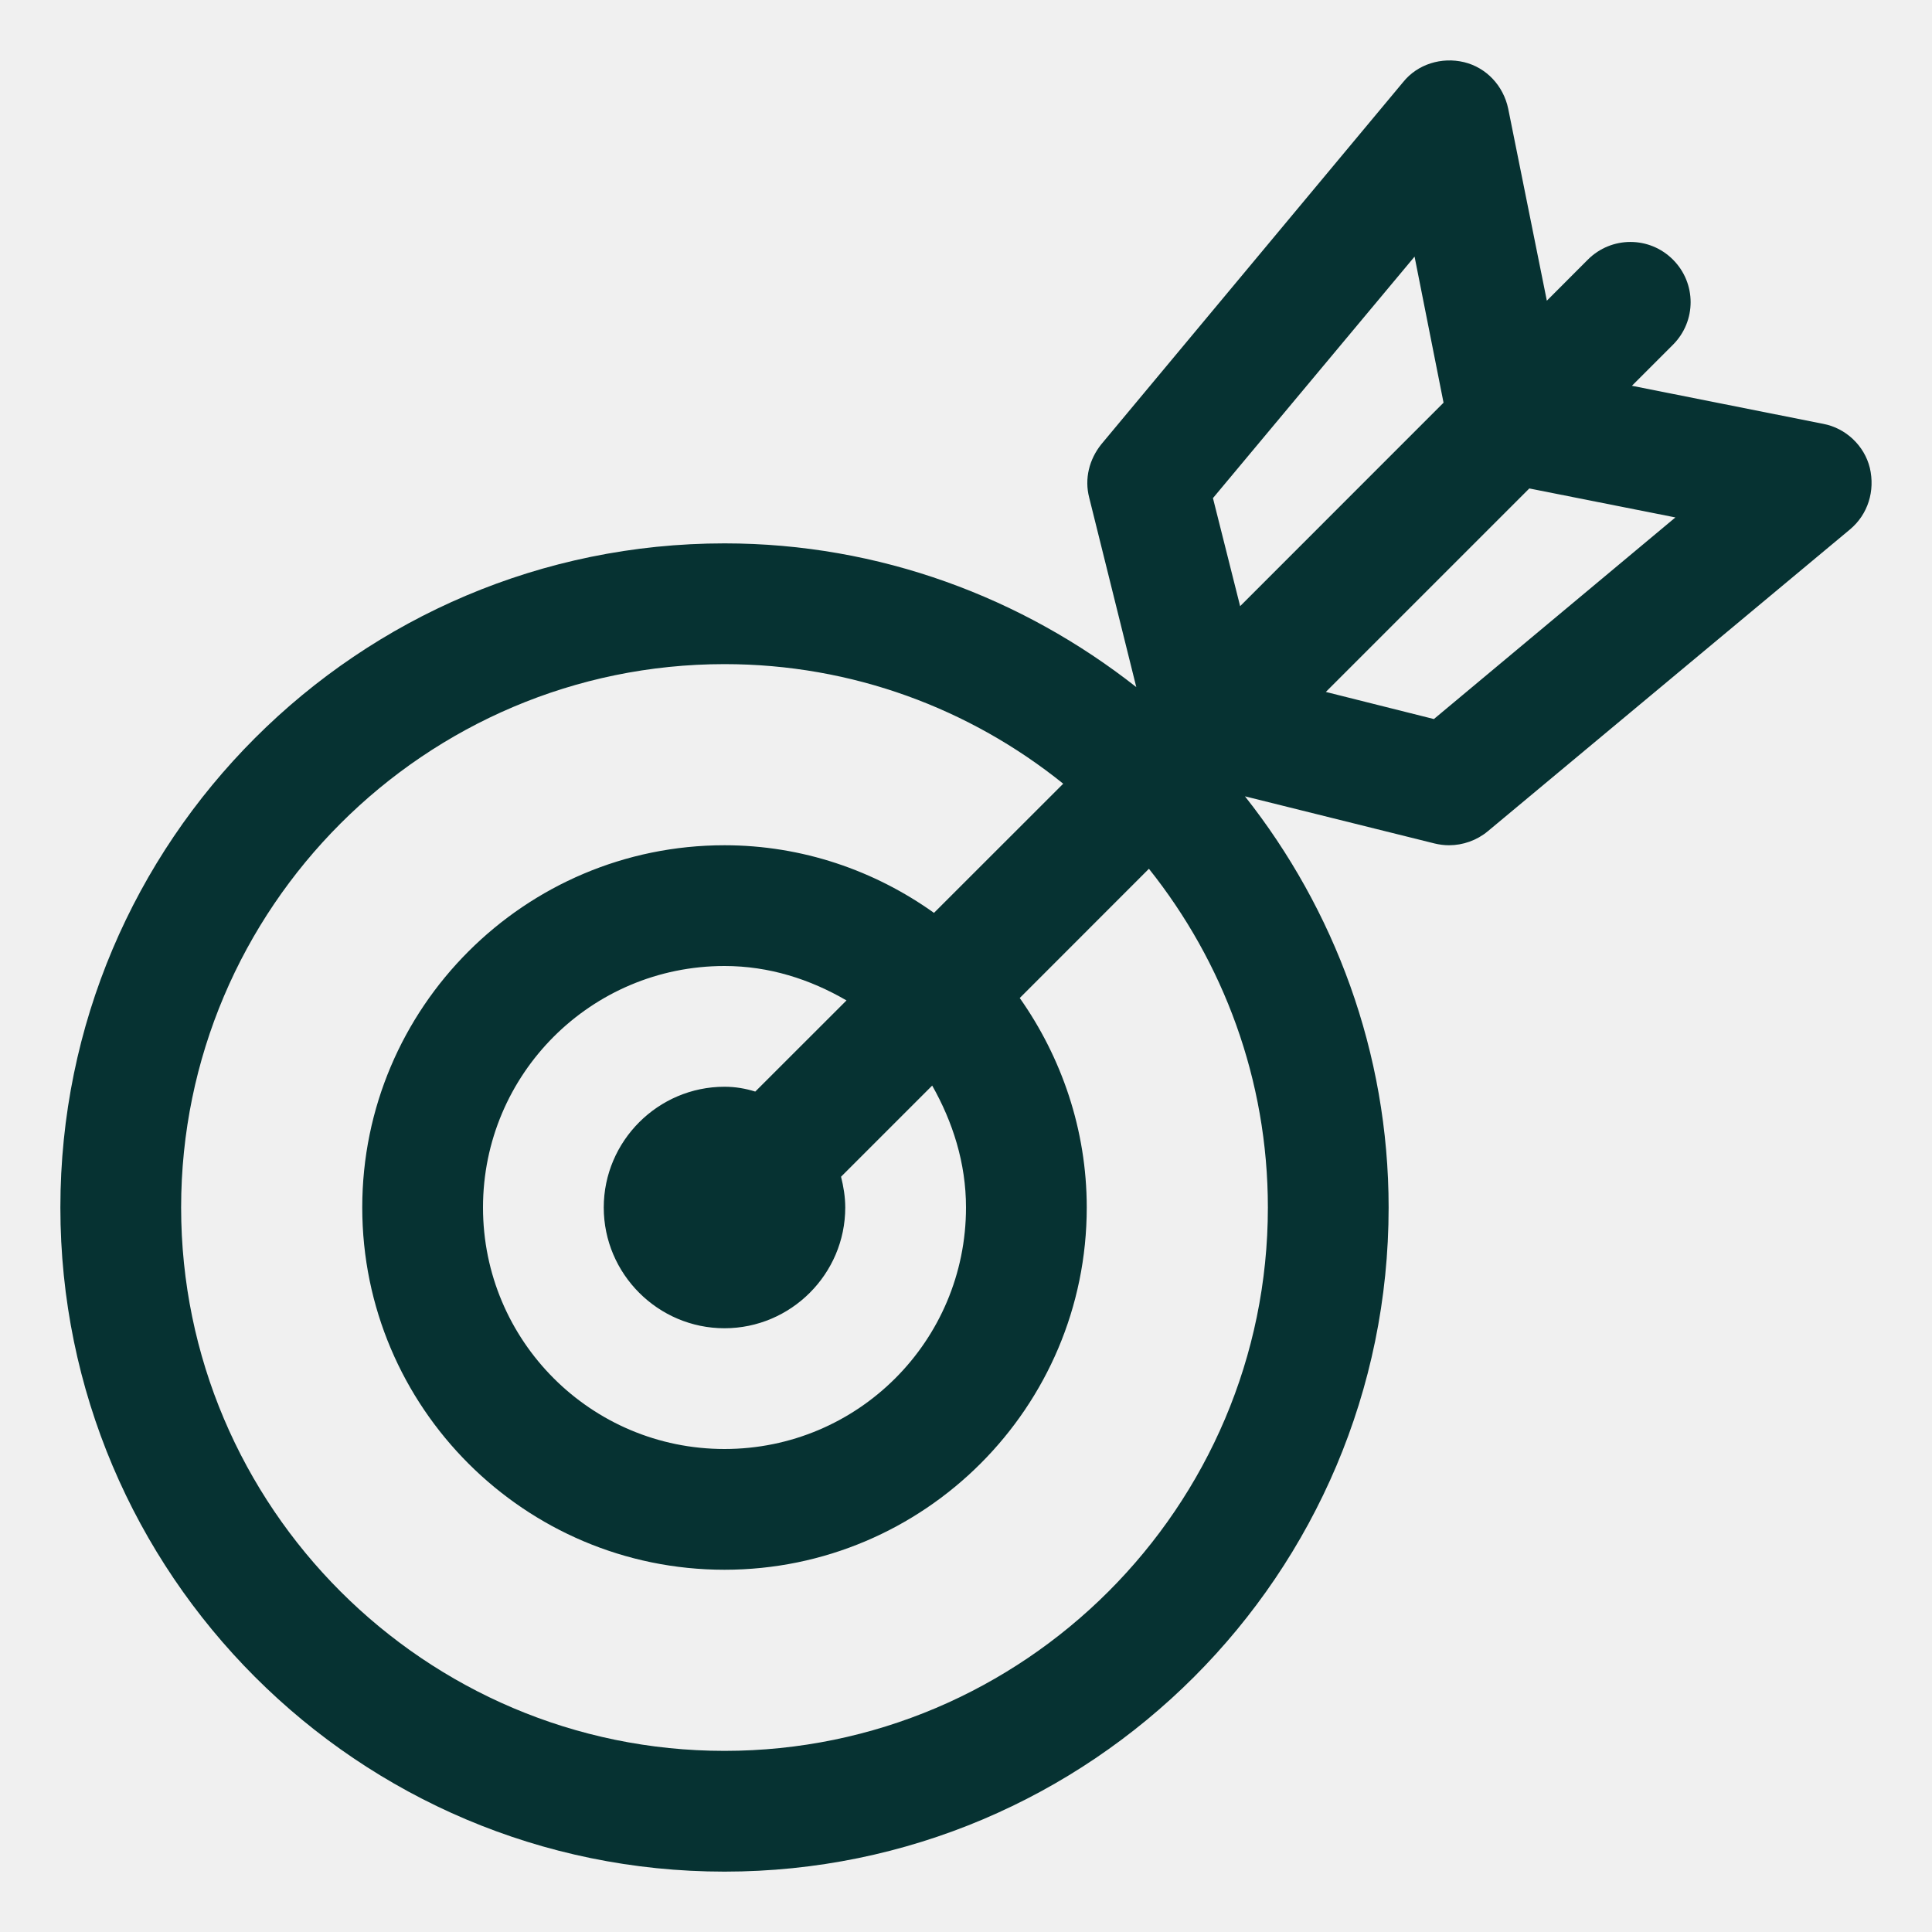
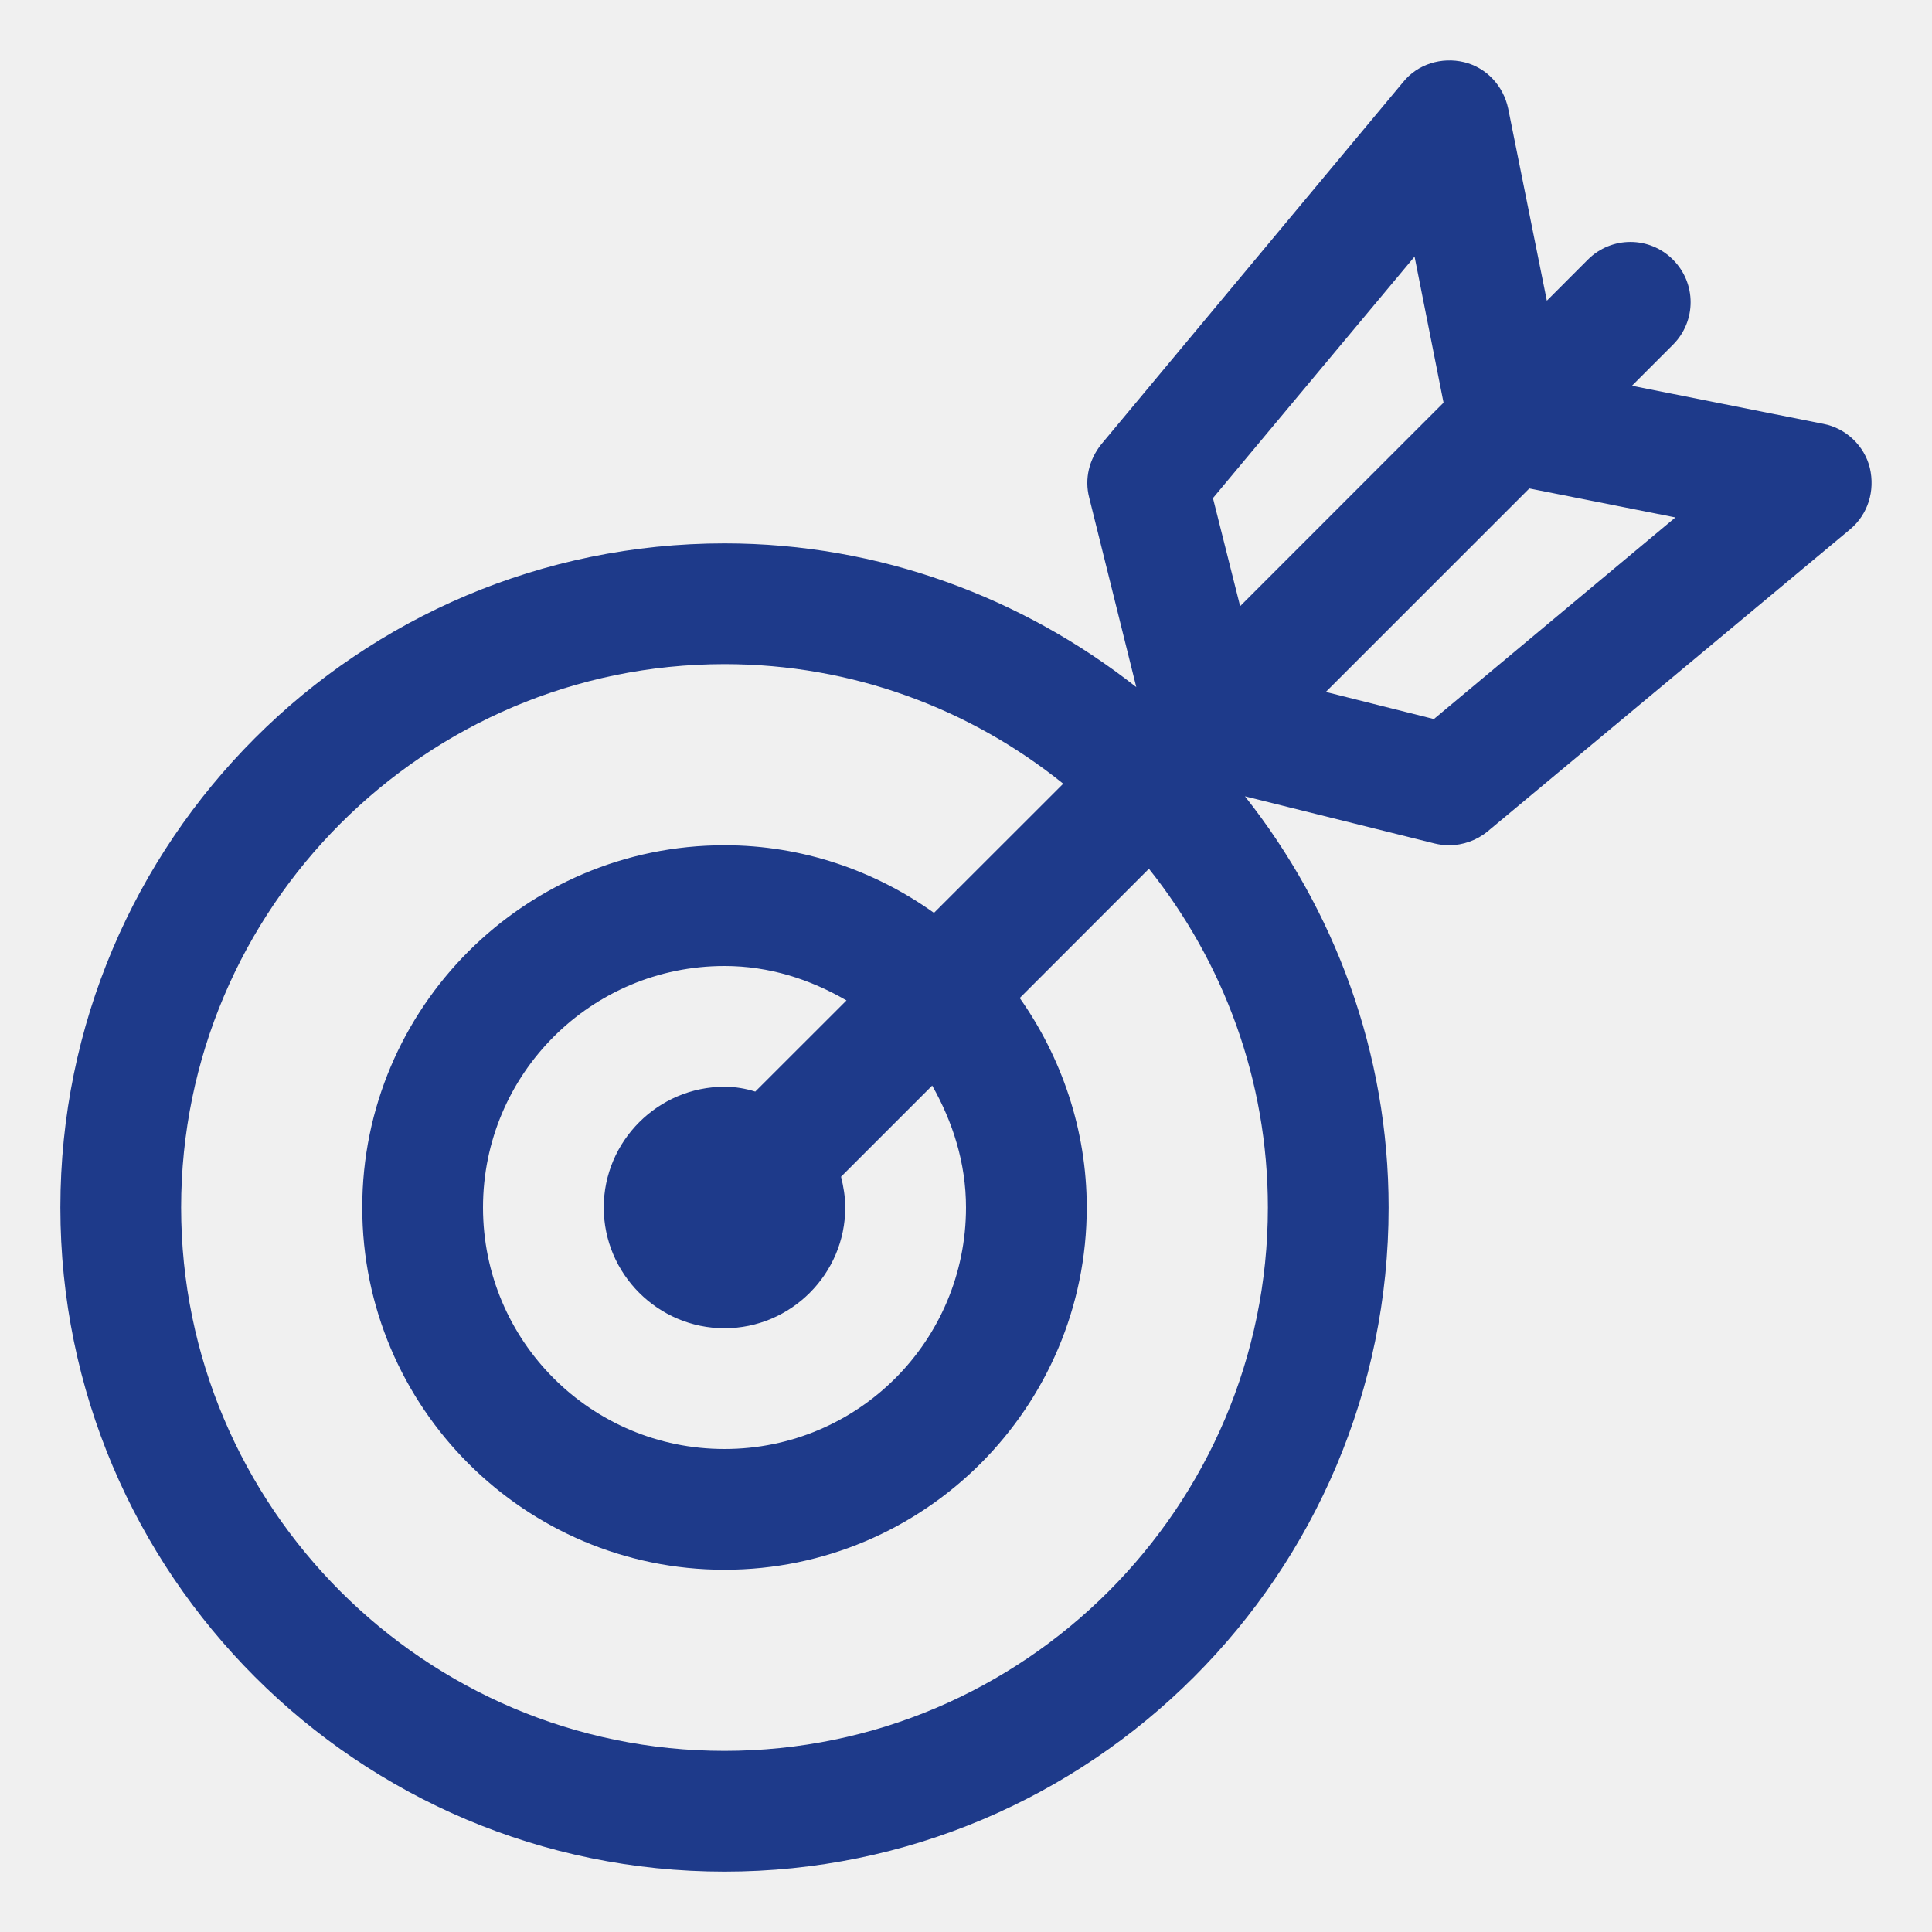
<svg xmlns="http://www.w3.org/2000/svg" width="28" height="28" viewBox="0 0 28 28" fill="none">
  <g clip-path="url(#clip0_505_4630)">
-     <path d="M27.099 6.781C27.02 6.458 26.749 6.204 26.425 6.143L23.651 5.591L24.246 4.996C24.587 4.655 24.587 4.104 24.246 3.763C23.905 3.421 23.354 3.421 23.012 3.763L22.418 4.358L21.858 1.575C21.788 1.243 21.543 0.98 21.219 0.901C20.895 0.823 20.545 0.928 20.335 1.19L15.96 6.44C15.785 6.659 15.715 6.939 15.785 7.21L16.468 9.958C14.822 8.663 12.749 7.875 10.5 7.875C5.189 7.875 0.875 12.189 0.875 17.5C0.875 22.811 5.189 27.125 10.5 27.125C15.811 27.125 20.125 22.811 20.125 17.5C20.125 15.251 19.337 13.178 18.043 11.541L20.79 12.224C20.86 12.241 20.93 12.25 21 12.25C21.201 12.25 21.402 12.18 21.56 12.049L26.81 7.674C27.073 7.455 27.177 7.114 27.099 6.781ZM20.501 3.719L20.921 5.836L17.973 8.785L17.579 7.219L20.501 3.719ZM10.5 25.375C6.16 25.375 2.625 21.84 2.625 17.5C2.625 13.16 6.16 9.625 10.5 9.625C12.355 9.625 14.061 10.273 15.409 11.358L13.536 13.23C12.679 12.618 11.629 12.25 10.5 12.25C7.604 12.25 5.25 14.604 5.25 17.5C5.25 20.396 7.604 22.75 10.5 22.75C13.396 22.75 15.75 20.396 15.75 17.5C15.75 16.371 15.383 15.321 14.779 14.464L16.651 12.591C17.727 13.939 18.375 15.645 18.375 17.5C18.375 21.84 14.84 25.375 10.5 25.375ZM14 17.5C14 19.434 12.434 21 10.5 21C8.566 21 7 19.434 7 17.5C7 15.566 8.566 14 10.5 14C11.148 14 11.742 14.193 12.268 14.499L10.946 15.82C10.806 15.776 10.658 15.75 10.5 15.75C9.537 15.75 8.75 16.538 8.75 17.5C8.75 18.463 9.537 19.25 10.5 19.25C11.463 19.25 12.25 18.463 12.25 17.5C12.25 17.343 12.224 17.194 12.189 17.054L13.51 15.733C13.807 16.258 14 16.853 14 17.5ZM20.781 10.421L19.215 10.028L22.164 7.079L24.281 7.499L20.781 10.421Z" fill="#063232" />
+     <path d="M27.099 6.781C27.02 6.458 26.749 6.204 26.425 6.143L23.651 5.591L24.246 4.996C24.587 4.655 24.587 4.104 24.246 3.763C23.905 3.421 23.354 3.421 23.012 3.763L22.418 4.358L21.858 1.575C21.788 1.243 21.543 0.98 21.219 0.901C20.895 0.823 20.545 0.928 20.335 1.19L15.96 6.44C15.785 6.659 15.715 6.939 15.785 7.21L16.468 9.958C14.822 8.663 12.749 7.875 10.5 7.875C5.189 7.875 0.875 12.189 0.875 17.5C0.875 22.811 5.189 27.125 10.5 27.125C15.811 27.125 20.125 22.811 20.125 17.5C20.125 15.251 19.337 13.178 18.043 11.541L20.79 12.224C20.86 12.241 20.93 12.25 21 12.25C21.201 12.25 21.402 12.18 21.56 12.049L26.81 7.674C27.073 7.455 27.177 7.114 27.099 6.781ZM20.501 3.719L20.921 5.836L17.973 8.785L17.579 7.219L20.501 3.719ZM10.5 25.375C6.16 25.375 2.625 21.84 2.625 17.5C2.625 13.16 6.16 9.625 10.5 9.625C12.355 9.625 14.061 10.273 15.409 11.358L13.536 13.23C12.679 12.618 11.629 12.25 10.5 12.25C7.604 12.25 5.25 14.604 5.25 17.5C5.25 20.396 7.604 22.75 10.5 22.75C13.396 22.75 15.75 20.396 15.75 17.5C15.75 16.371 15.383 15.321 14.779 14.464L16.651 12.591C17.727 13.939 18.375 15.645 18.375 17.5C18.375 21.84 14.84 25.375 10.5 25.375ZM14 17.5C14 19.434 12.434 21 10.5 21C8.566 21 7 19.434 7 17.5C7 15.566 8.566 14 10.5 14C11.148 14 11.742 14.193 12.268 14.499L10.946 15.82C10.806 15.776 10.658 15.75 10.5 15.75C9.537 15.75 8.75 16.538 8.75 17.5C8.75 18.463 9.537 19.25 10.5 19.25C11.463 19.25 12.25 18.463 12.25 17.5C12.25 17.343 12.224 17.194 12.189 17.054L13.51 15.733C13.807 16.258 14 16.853 14 17.5ZM20.781 10.421L19.215 10.028L22.164 7.079L24.281 7.499L20.781 10.421Z" fill="#1E3A8A" />
  </g>
  <defs>
    <clipPath id="clip0_505_4630">
      <rect width="28" height="28" fill="white" />
    </clipPath>
  </defs>
</svg>
